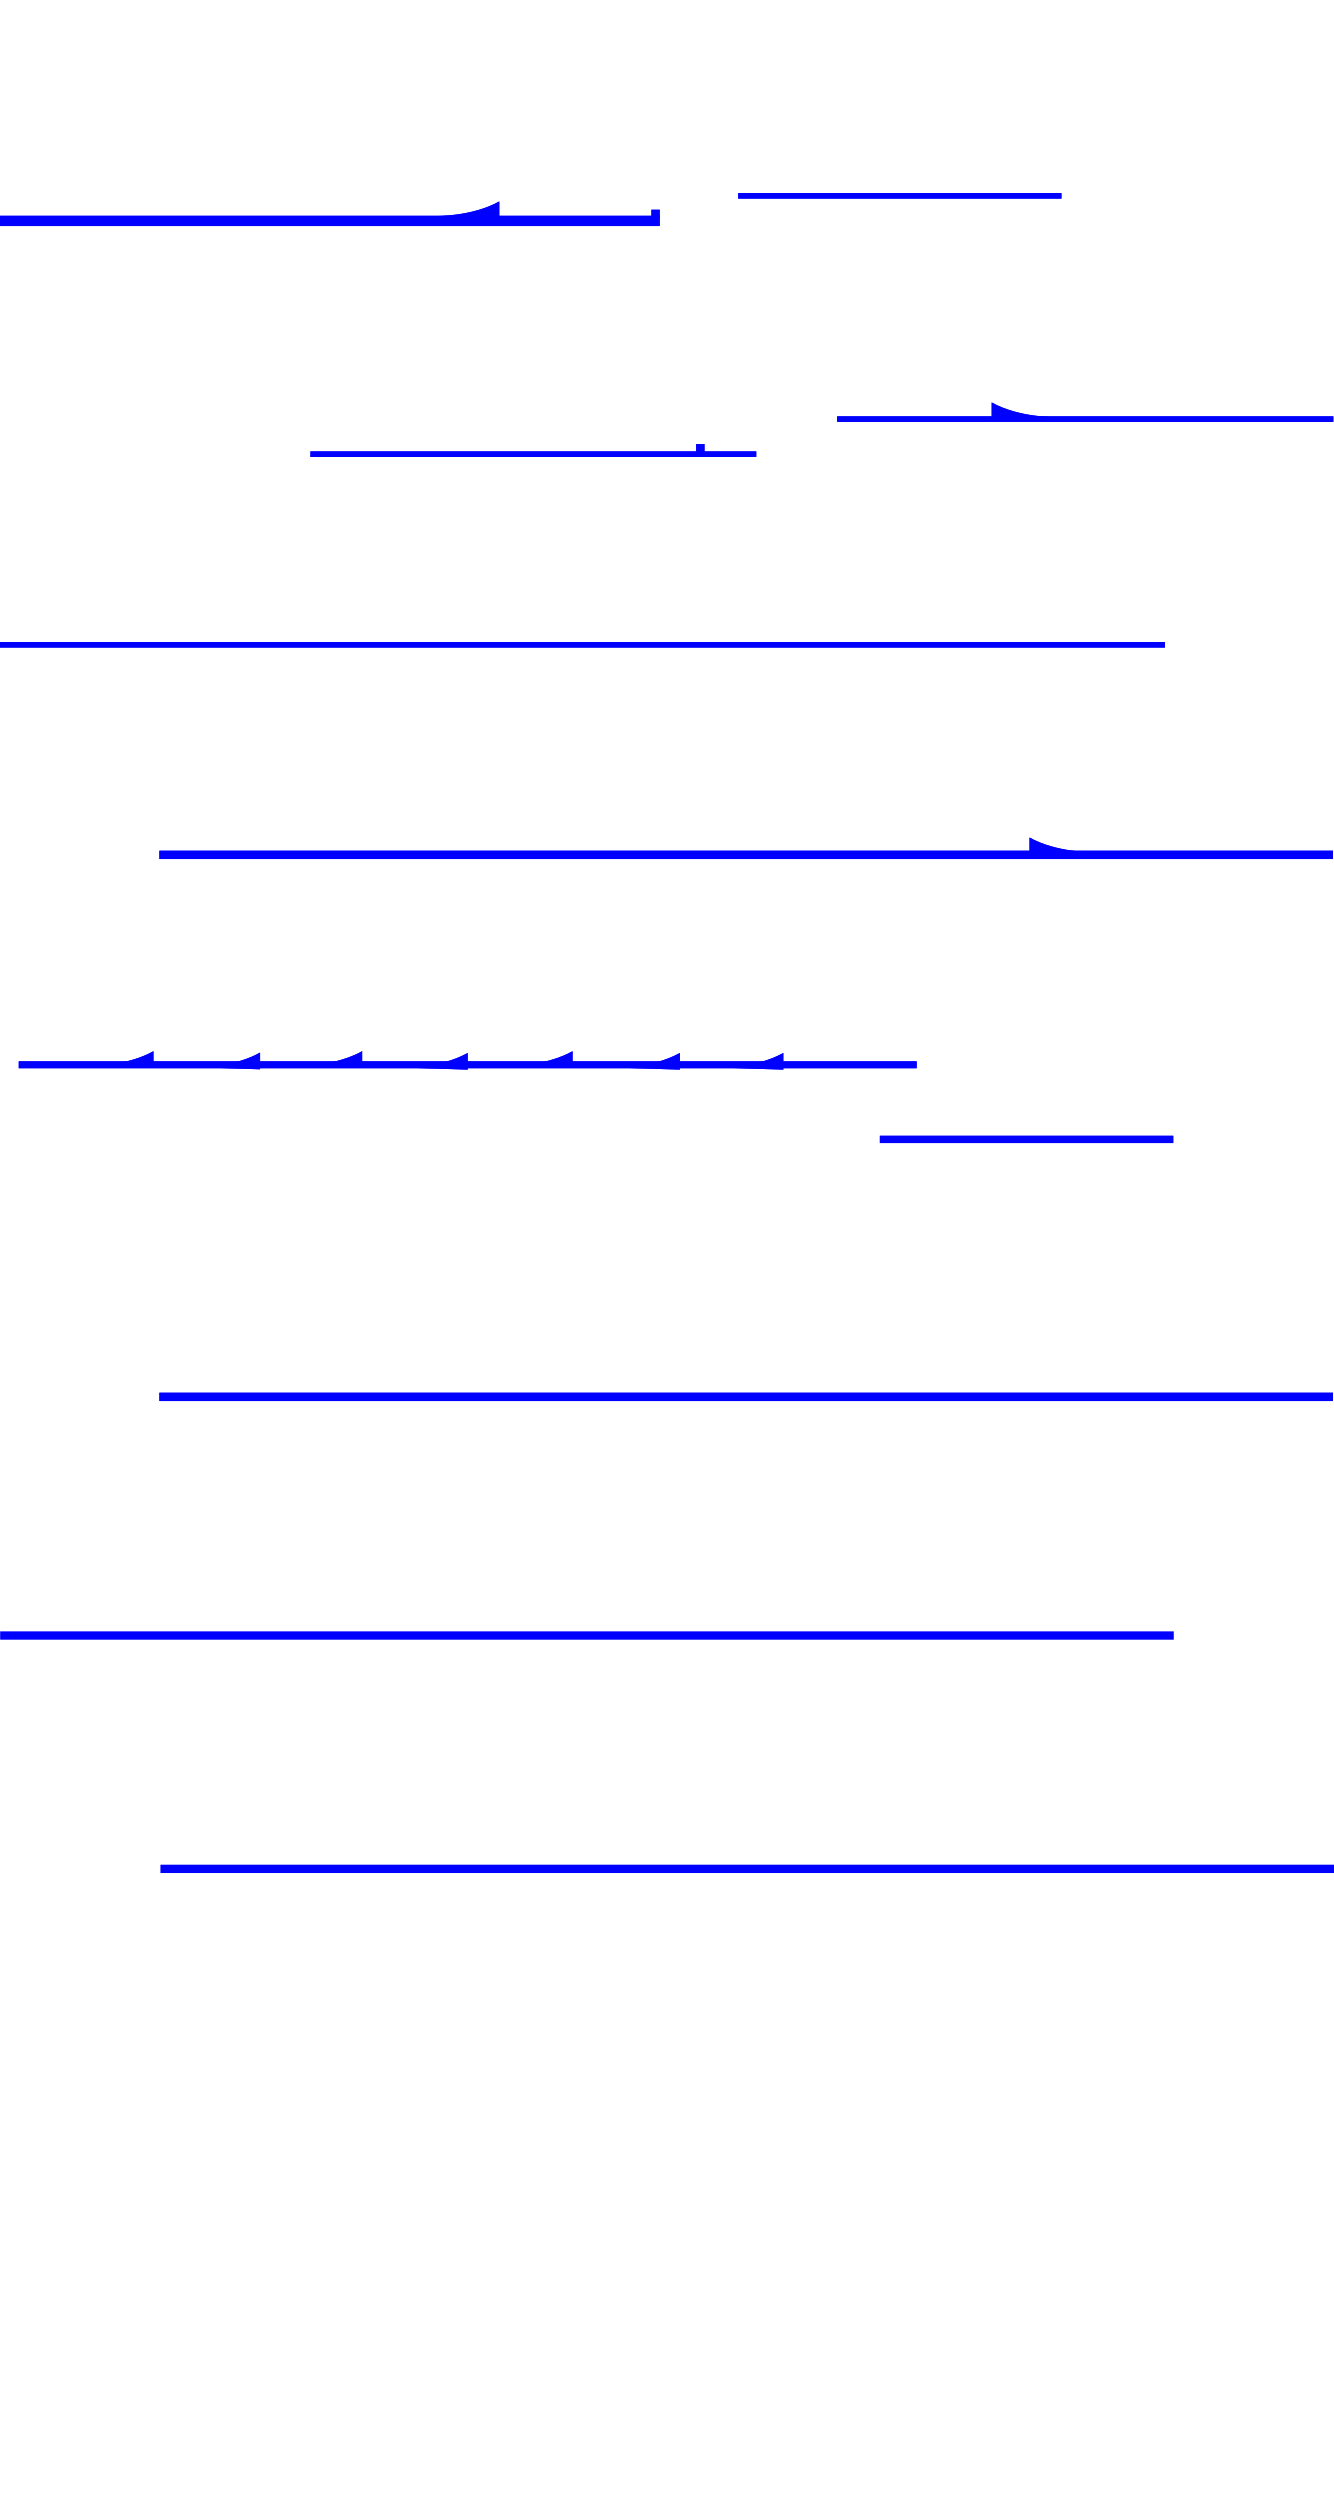
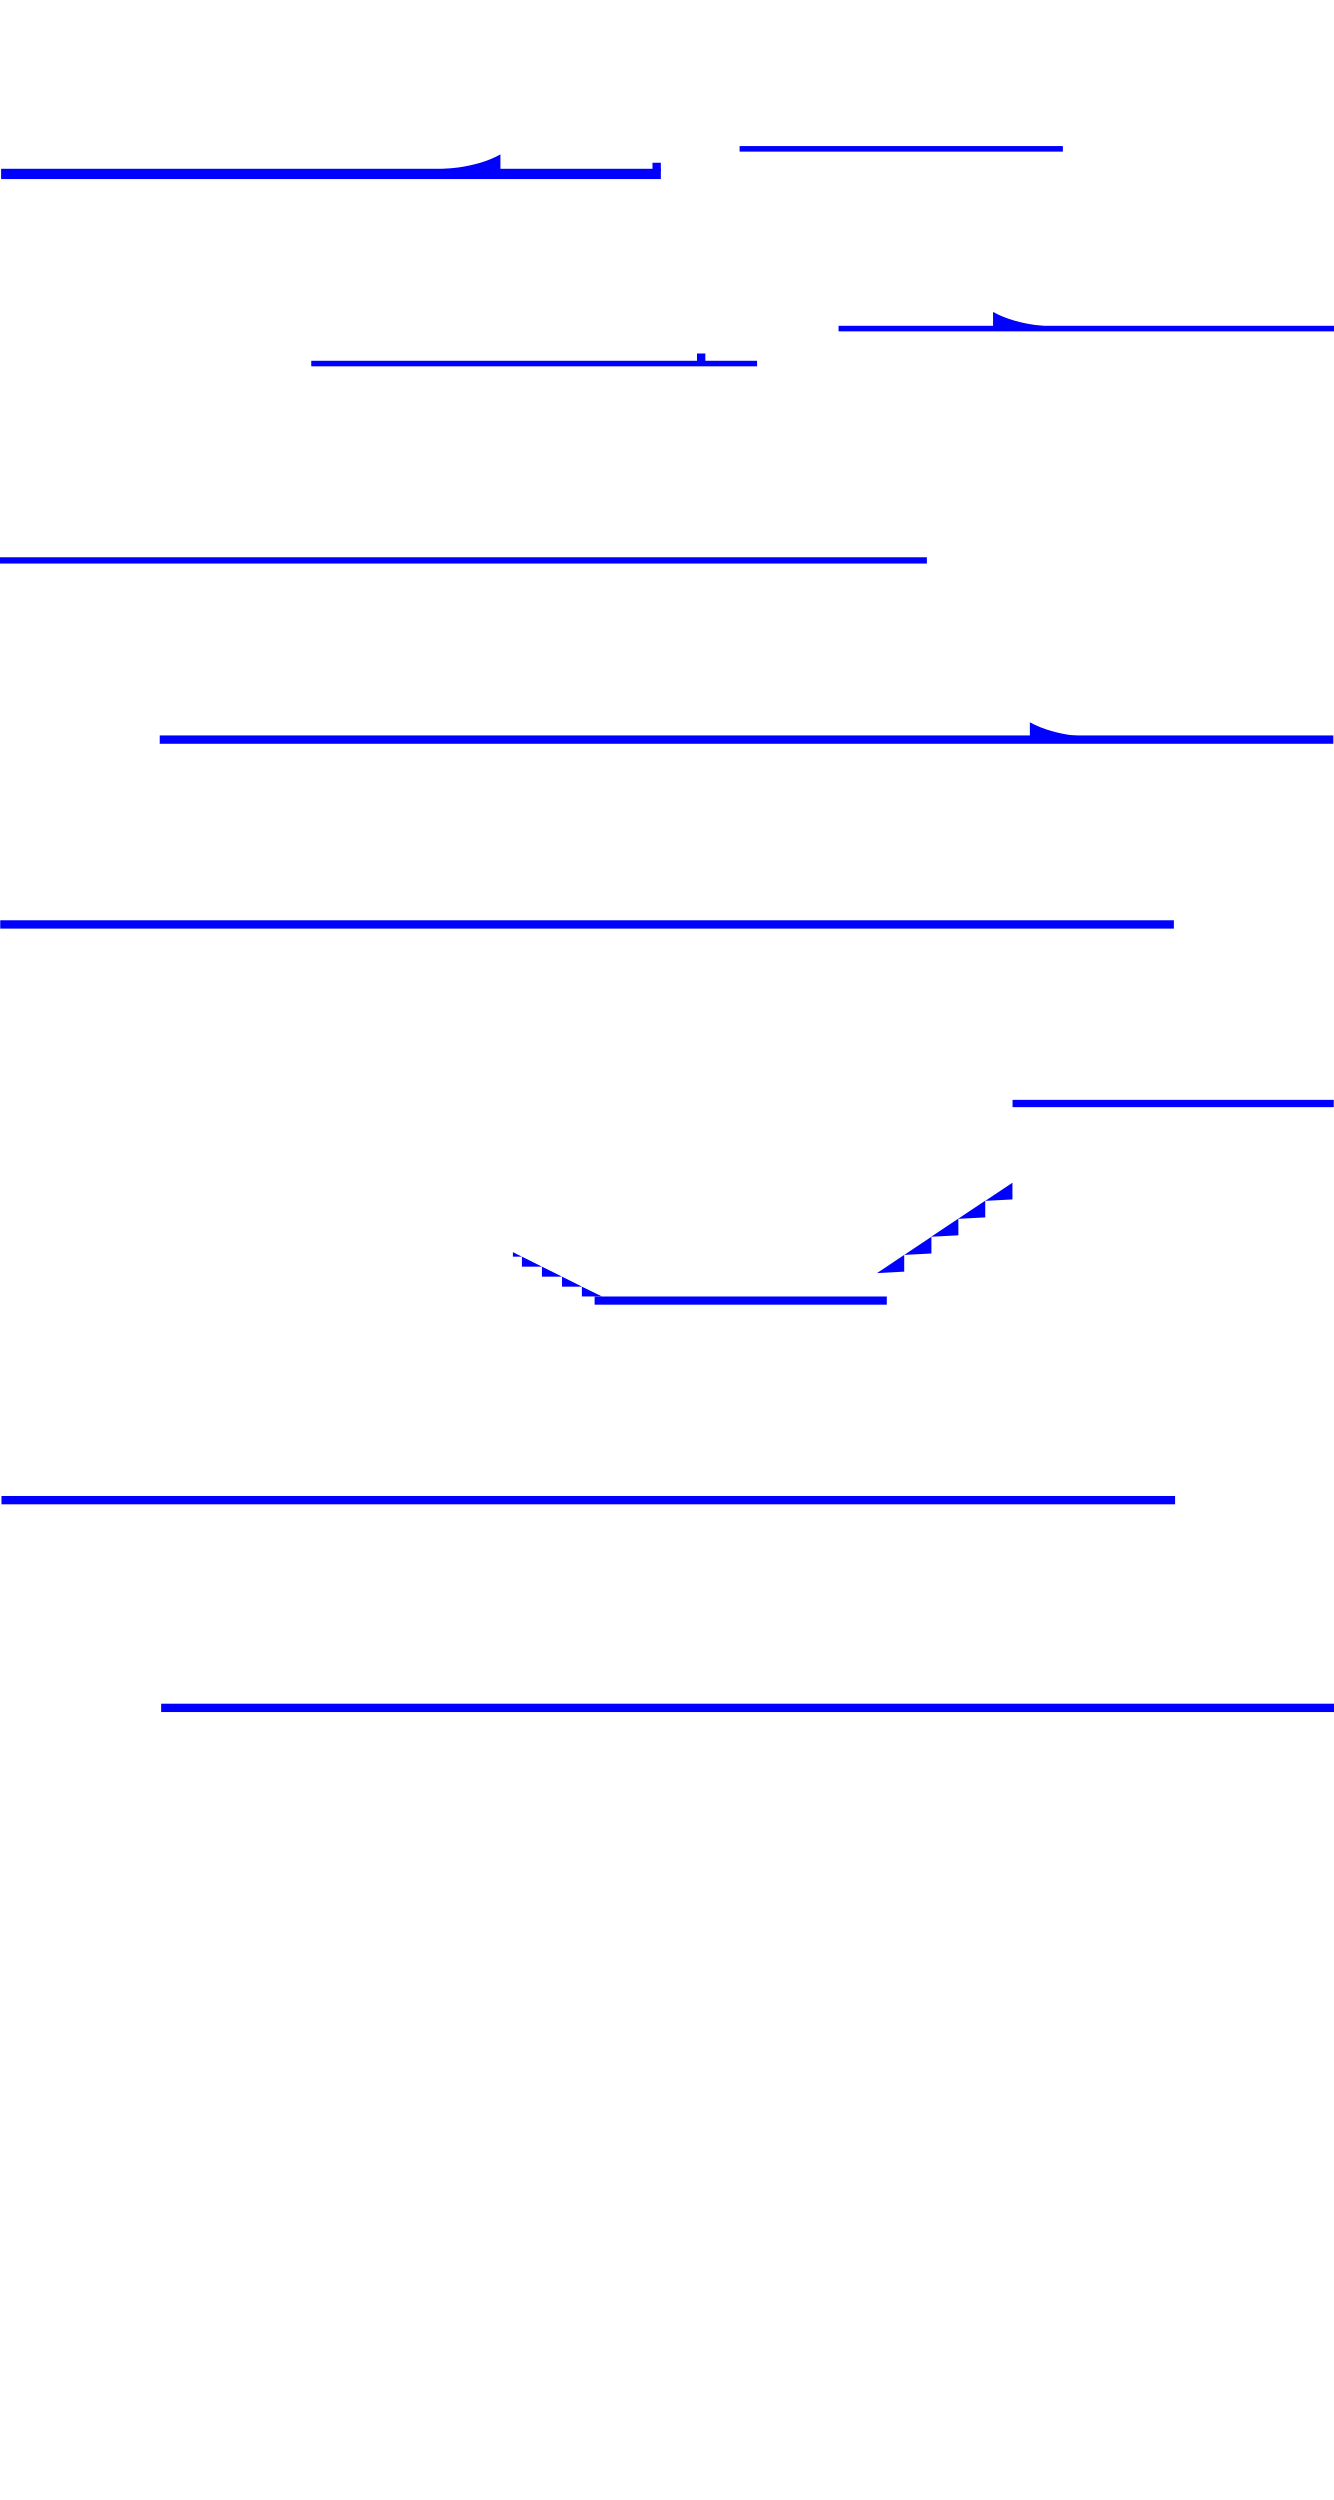
<svg xmlns="http://www.w3.org/2000/svg" viewBox="0 0 3840 7200">
  <defs>
    <style>.cls-1{fill:blue;}</style>
  </defs>
-   <g id="Layer_1" data-name="Layer 1">
-     <rect class="cls-1" x="2126" y="556" width="931" height="16" />
-     <rect class="cls-1" x="-5" y="1849" width="3360" height="16" />
-     <rect class="cls-1" x="459" y="4011" width="3380" height="24" />
-     <rect class="cls-1" x="2534" y="3271" width="845" height="21" />
-     <rect class="cls-1" x="2411" y="1199" width="1429" height="16" />
-     <path class="cls-1" d="M3040,1201.262s-106,1.69-184-42.262v48.179Z" />
-     <rect class="cls-1" x="459" y="2450" width="3380" height="24" />
-     <path class="cls-1" d="M3149,2454.262s-106,1.69-184-42.262v48.179Z" />
-     <rect class="cls-1" y="621.417" width="1900" height="29.583" />
-     <path class="cls-1" d="M1254,622.262s106,1.69,184-42.262v48.179Z" />
-     <rect class="cls-1" x="1876" y="604" width="24" height="24" />
-     <rect class="cls-1" x="894" y="1300" width="1284" height="16" />
-     <rect class="cls-1" x="2005" y="1279" width="24" height="24" />
-     <rect class="cls-1" x="54" y="3056.543" width="2586" height="20" />
-     <path class="cls-1" d="M258,3069.673s106,1.69,184-42.262v48.178Z" />
-     <path class="cls-1" d="M565,3073.673s106,1.69,184-42.262v48.178Z" />
-     <path class="cls-1" d="M859,3069.673s106,1.69,184-42.262v48.178Z" />
-     <path class="cls-1" d="M1163,3074.673s106,1.69,184-42.262v48.178Z" />
-     <path class="cls-1" d="M1465,3069.673s106,1.69,184-42.262v48.178Z" />
-     <path class="cls-1" d="M1774,3074.673s106,1.69,184-42.262v48.178Z" />
-     <path class="cls-1" d="M2072,3074.673s106,1.69,184-42.262v48.178Z" />
-   </g>
  <g id="Layer_4" data-name="Layer 4">
-     <rect class="cls-1" x="2126" y="556" width="931" height="16" />
-     <rect class="cls-1" x="-5" y="1849" width="3360" height="16" />
-     <rect class="cls-1" x="459" y="4011" width="3380" height="24" />
-     <rect class="cls-1" x="0.447" y="4698.319" width="3380" height="24" />
-     <rect class="cls-1" x="462.064" y="5370.319" width="3380" height="24" />
-     <rect class="cls-1" x="2534" y="3271" width="845" height="21" />
-     <rect class="cls-1" x="2411" y="1199" width="1429" height="16" />
-     <path class="cls-1" d="M3040,1201.262s-106,1.69-184-42.262v48.179Z" />
-     <rect class="cls-1" x="459" y="2450" width="3380" height="24" />
-     <path class="cls-1" d="M3149,2454.262s-106,1.69-184-42.262v48.179Z" />
-     <rect class="cls-1" y="621.417" width="1900" height="29.583" />
-     <path class="cls-1" d="M1254,622.262s106,1.69,184-42.262v48.179Z" />
-     <rect class="cls-1" x="1876" y="604" width="24" height="24" />
-     <rect class="cls-1" x="894" y="1300" width="1284" height="16" />
-     <rect class="cls-1" x="2005" y="1279" width="24" height="24" />
-     <rect class="cls-1" x="54" y="3056.543" width="2586" height="20" />
-     <path class="cls-1" d="M258,3069.673s106,1.69,184-42.262v48.178Z" />
-     <path class="cls-1" d="M565,3073.673s106,1.69,184-42.262v48.178Z" />
-     <path class="cls-1" d="M859,3069.673s106,1.69,184-42.262v48.178Z" />
-     <path class="cls-1" d="M1163,3074.673s106,1.69,184-42.262v48.178Z" />
-     <path class="cls-1" d="M1465,3069.673s106,1.69,184-42.262v48.178Z" />
-     <path class="cls-1" d="M1774,3074.673s106,1.69,184-42.262v48.178Z" />
-     <path class="cls-1" d="M2072,3074.673s106,1.69,184-42.262v48.178Z" />
+     <rect class="cls-1" x="2130.085" y="420.681" width="931" height="16" />
+     <rect class="cls-1" x="-0.064" y="1604.915" width="2669.447" height="18.106" />
+     <rect class="cls-1" x="0.702" y="2650.404" width="3380" height="24" />
+     <rect class="cls-1" x="4.277" y="4308.447" width="3380" height="24" />
+     <rect class="cls-1" x="464.106" y="4906.66" width="3380" height="24" />
+     <rect class="cls-1" x="2916.149" y="3167.596" width="925.106" height="21" />
+     <rect class="cls-1" x="2415" y="938.319" width="1429" height="16" />
+     <path class="cls-1" d="M3044,940.581s-106,1.691-184-42.262V946.5Z" />
+     <rect class="cls-1" x="460.021" y="2118.085" width="3380" height="24" />
+     <path class="cls-1" d="M3150.021,2122.347s-106,1.69-184-42.262v48.179Z" />
+     <rect class="cls-1" x="3.191" y="486.098" width="1900" height="29.583" />
+     <path class="cls-1" d="M1257.191,486.943s106,1.69,184-42.262v48.178Z" />
+     <rect class="cls-1" x="1879.191" y="468.681" width="24" height="24" />
+     <rect class="cls-1" x="896.383" y="1039.064" width="1284" height="16" />
+     <rect class="cls-1" x="2007.383" y="1018.064" width="24" height="24" />
+     <rect class="cls-1" x="1712.447" y="3733.894" width="841.532" height="23.596" />
+     <path class="cls-1" d="M2837.5,3458.483s23.275-15.558,78.344-52.3v48.178Z" />
+     <path class="cls-1" d="M2759.159,3510.255s23.275-15.558,78.345-52.3v48.178Z" />
+     <path class="cls-1" d="M2681.749,3561.857s23.275-15.558,78.345-52.3v48.178Z" />
+     <path class="cls-1" d="M2604.132,3614.162s23.275-15.559,78.345-52.3v48.179Z" />
+     <path class="cls-1" d="M2525.788,3666.466s23.275-15.558,78.344-52.3v48.178Z" />
+     <polygon class="cls-1" points="1675.83 3705.626 1675.83 3733.84 1733.658 3733.84 1675.83 3705.626" />
+     <polygon class="cls-1" points="1618.595 3676.781 1618.595 3705.626 1676.423 3705.626 1618.595 3676.781" />
+     <polygon class="cls-1" points="1560.766 3647.936 1560.766 3676.781 1618.595 3676.781 1560.766 3647.936" />
+     <polygon class="cls-1" points="1503.124 3619.171 1503.124 3648.016 1560.953 3648.016 1503.124 3619.171" />
+     <polygon class="cls-1" points="1477.15 3606.215 1477.15 3619.171 1503.124 3619.171 1477.15 3606.215" />
  </g>
</svg>
